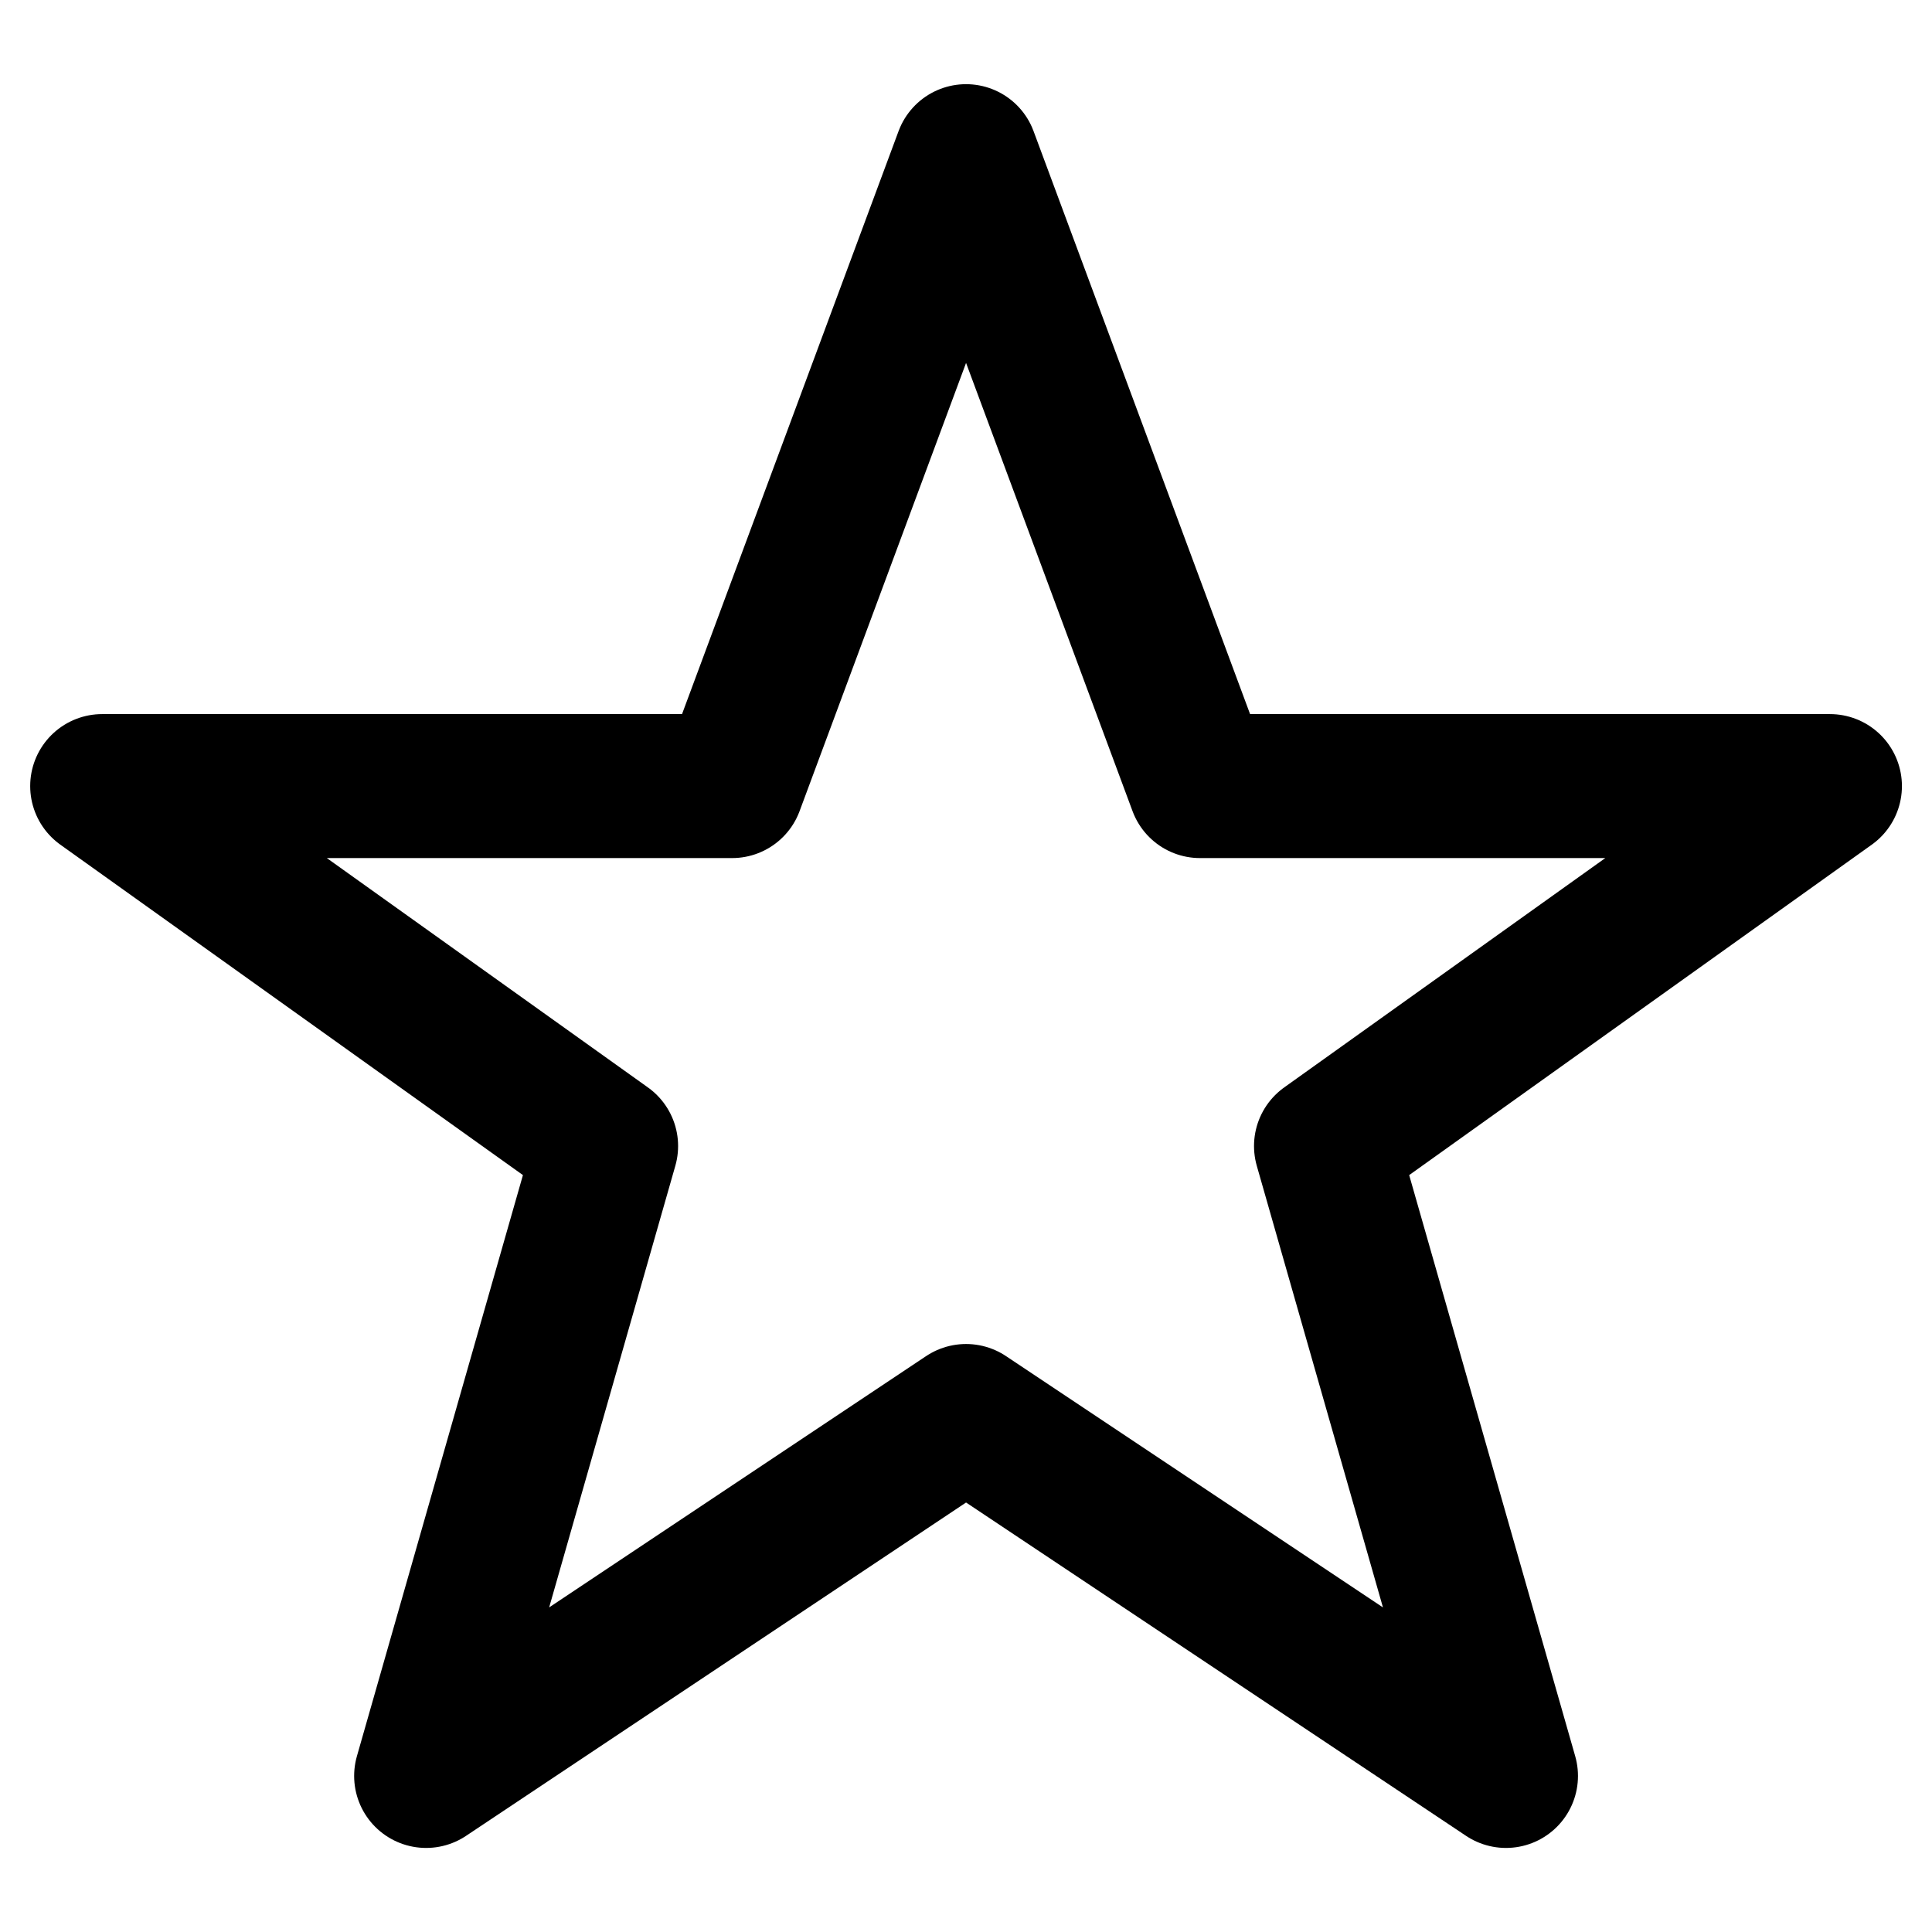
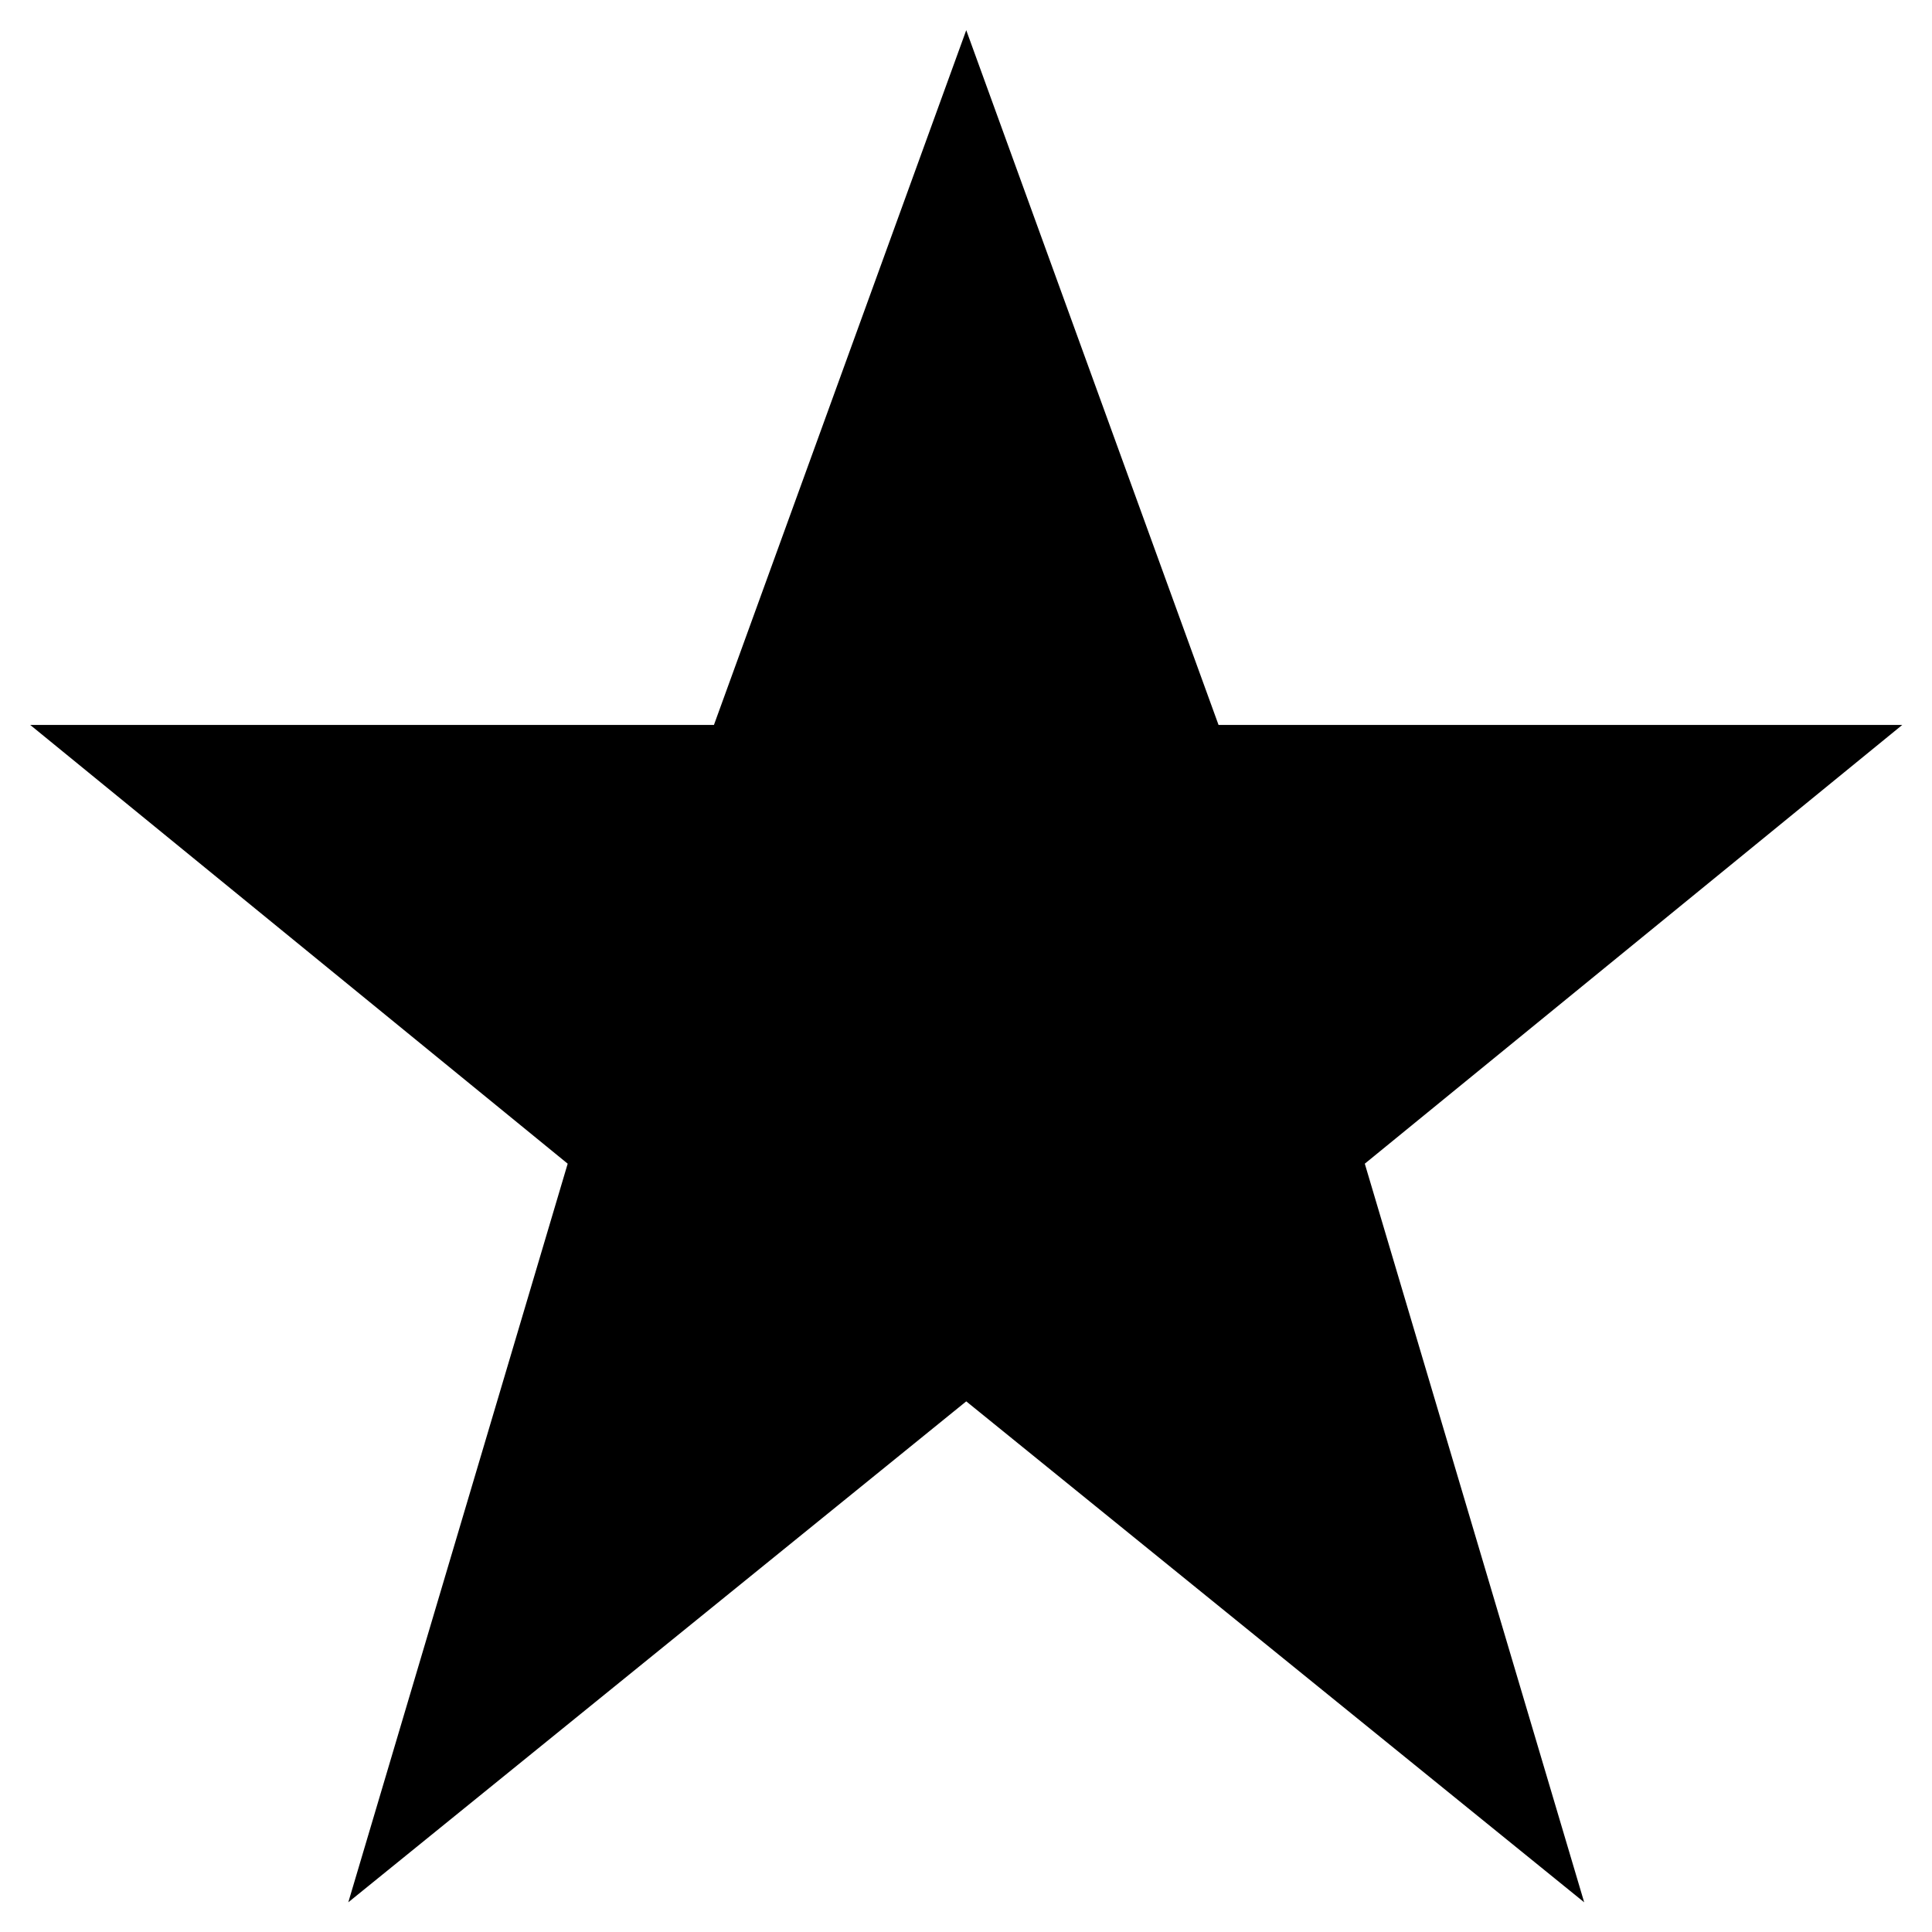
<svg xmlns="http://www.w3.org/2000/svg" width="1024" height="1024" viewBox="0 0 1024 1024">
-   <g transform="translate(23.631, 23.631) scale(0.954)">
-     <path fill="none" stroke="#000" stroke-linejoin="round" stroke-width="79.992" d="m511.949 61.994 129.987 349.965h349.965l-279.972 199.98 99.99 349.965-299.97-199.98-299.97 199.98 99.99-349.965-279.972-199.98h349.965Z" />
+   <g transform="translate(16.000, 16.000) scale(0.969)">
+     <path d="m512 0 138 380h374L730 620l120 404-338-274-338 274 120-404L0 380h374Z" />
  </g>
</svg>
